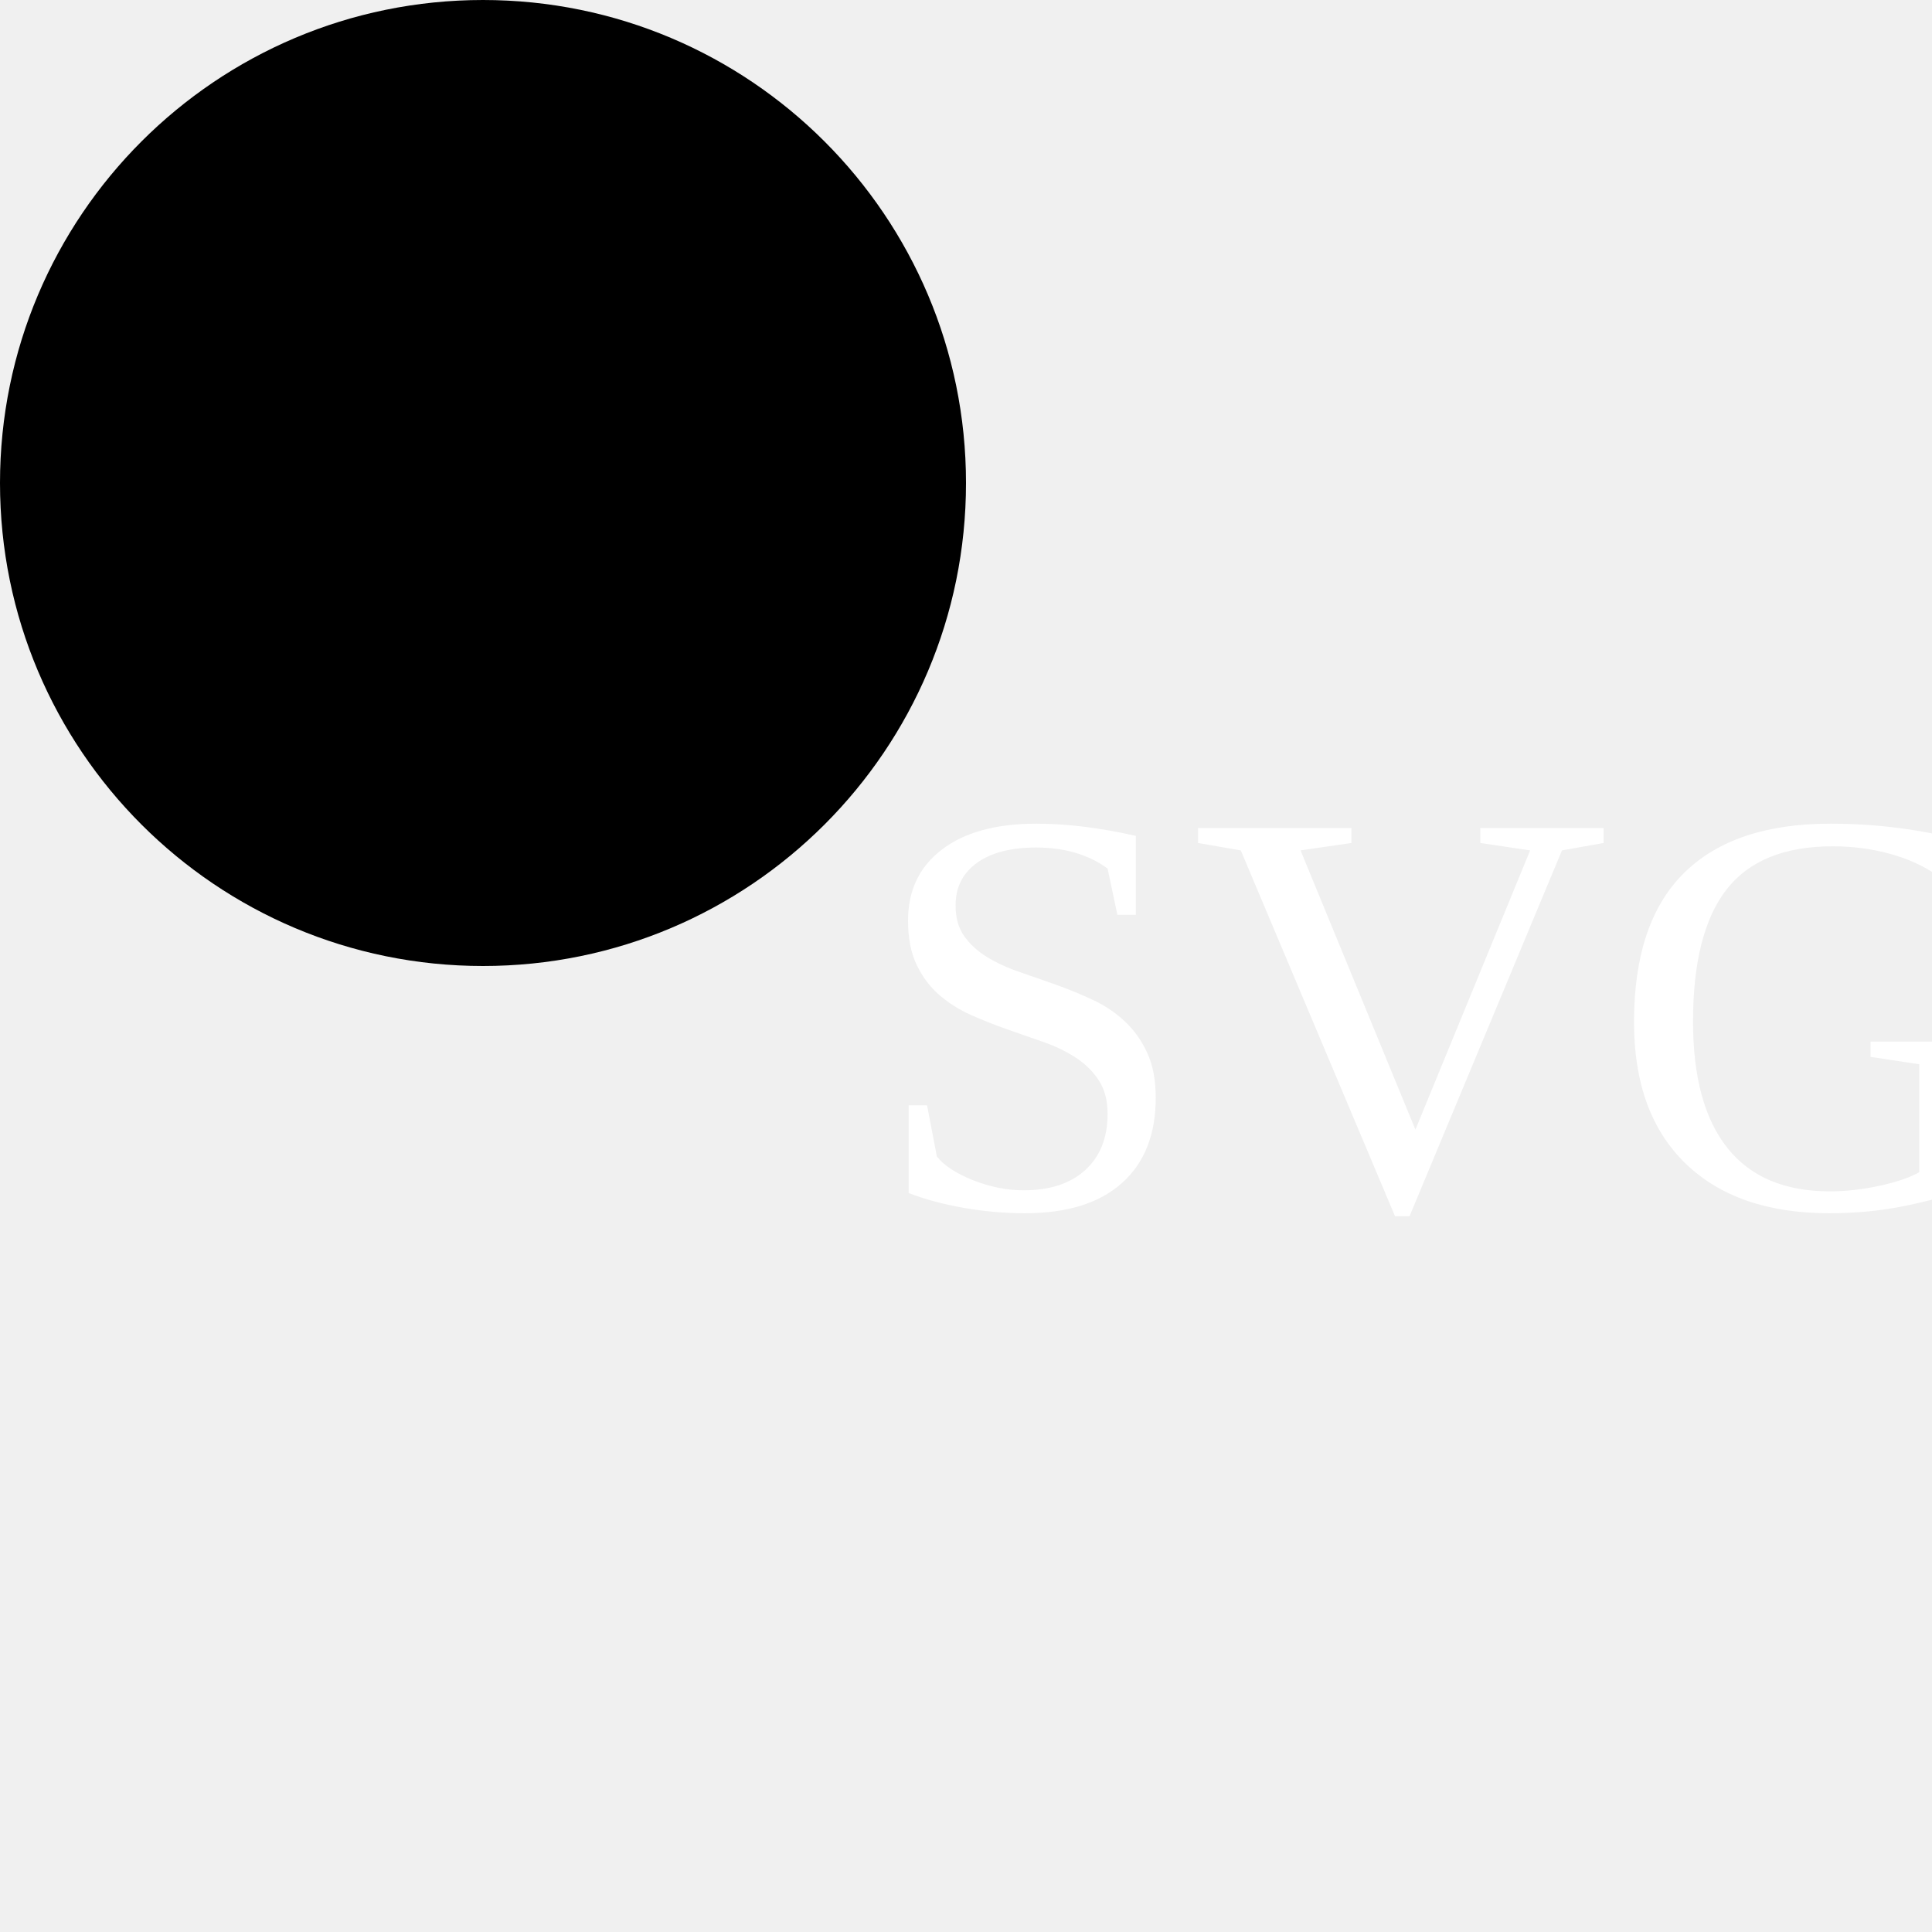
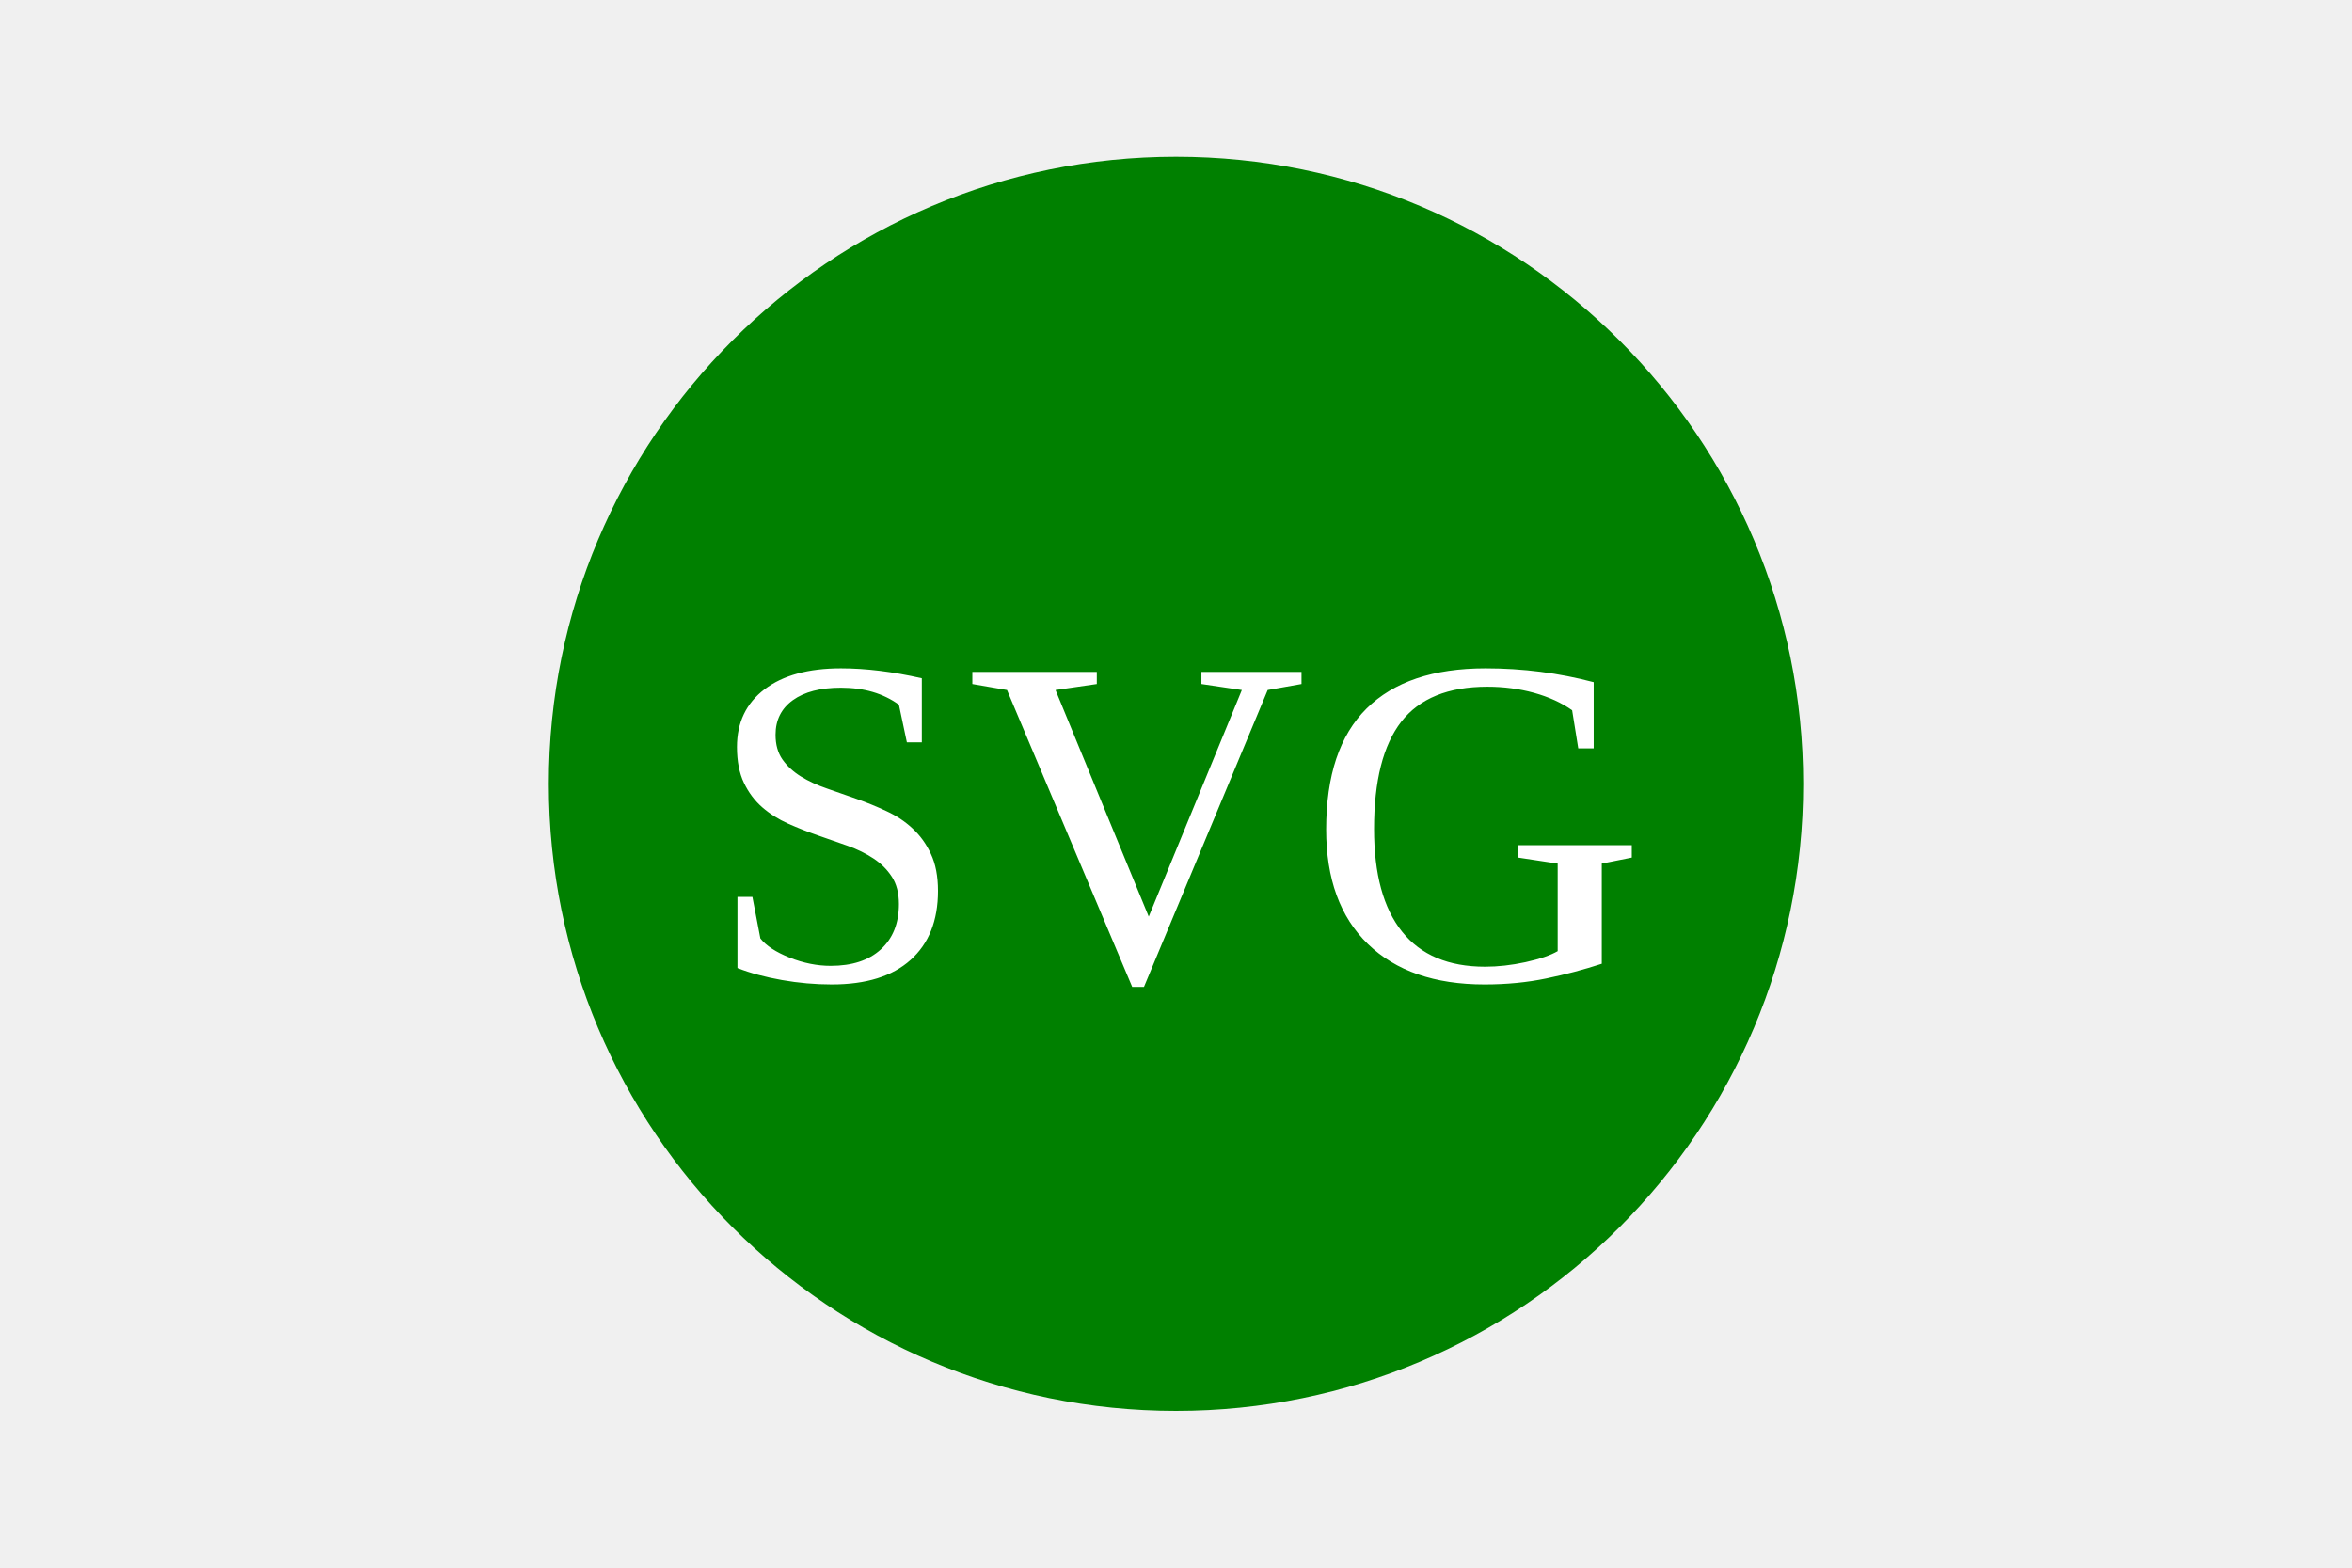
- <svg xmlns="http://www.w3.org/2000/svg" version="1.1" width="200" height="200">
-   <circle cx="50" cy="50" r="50" fill="" />
+ <svg xmlns="http://www.w3.org/2000/svg" version="1.1" width="300" height="200">
+   <circle cx="150" cy="100" r="80" fill="green" />
  <text x="150" y="125" font-size="60" text-anchor="middle" fill="white">SVG</text>
</svg>
